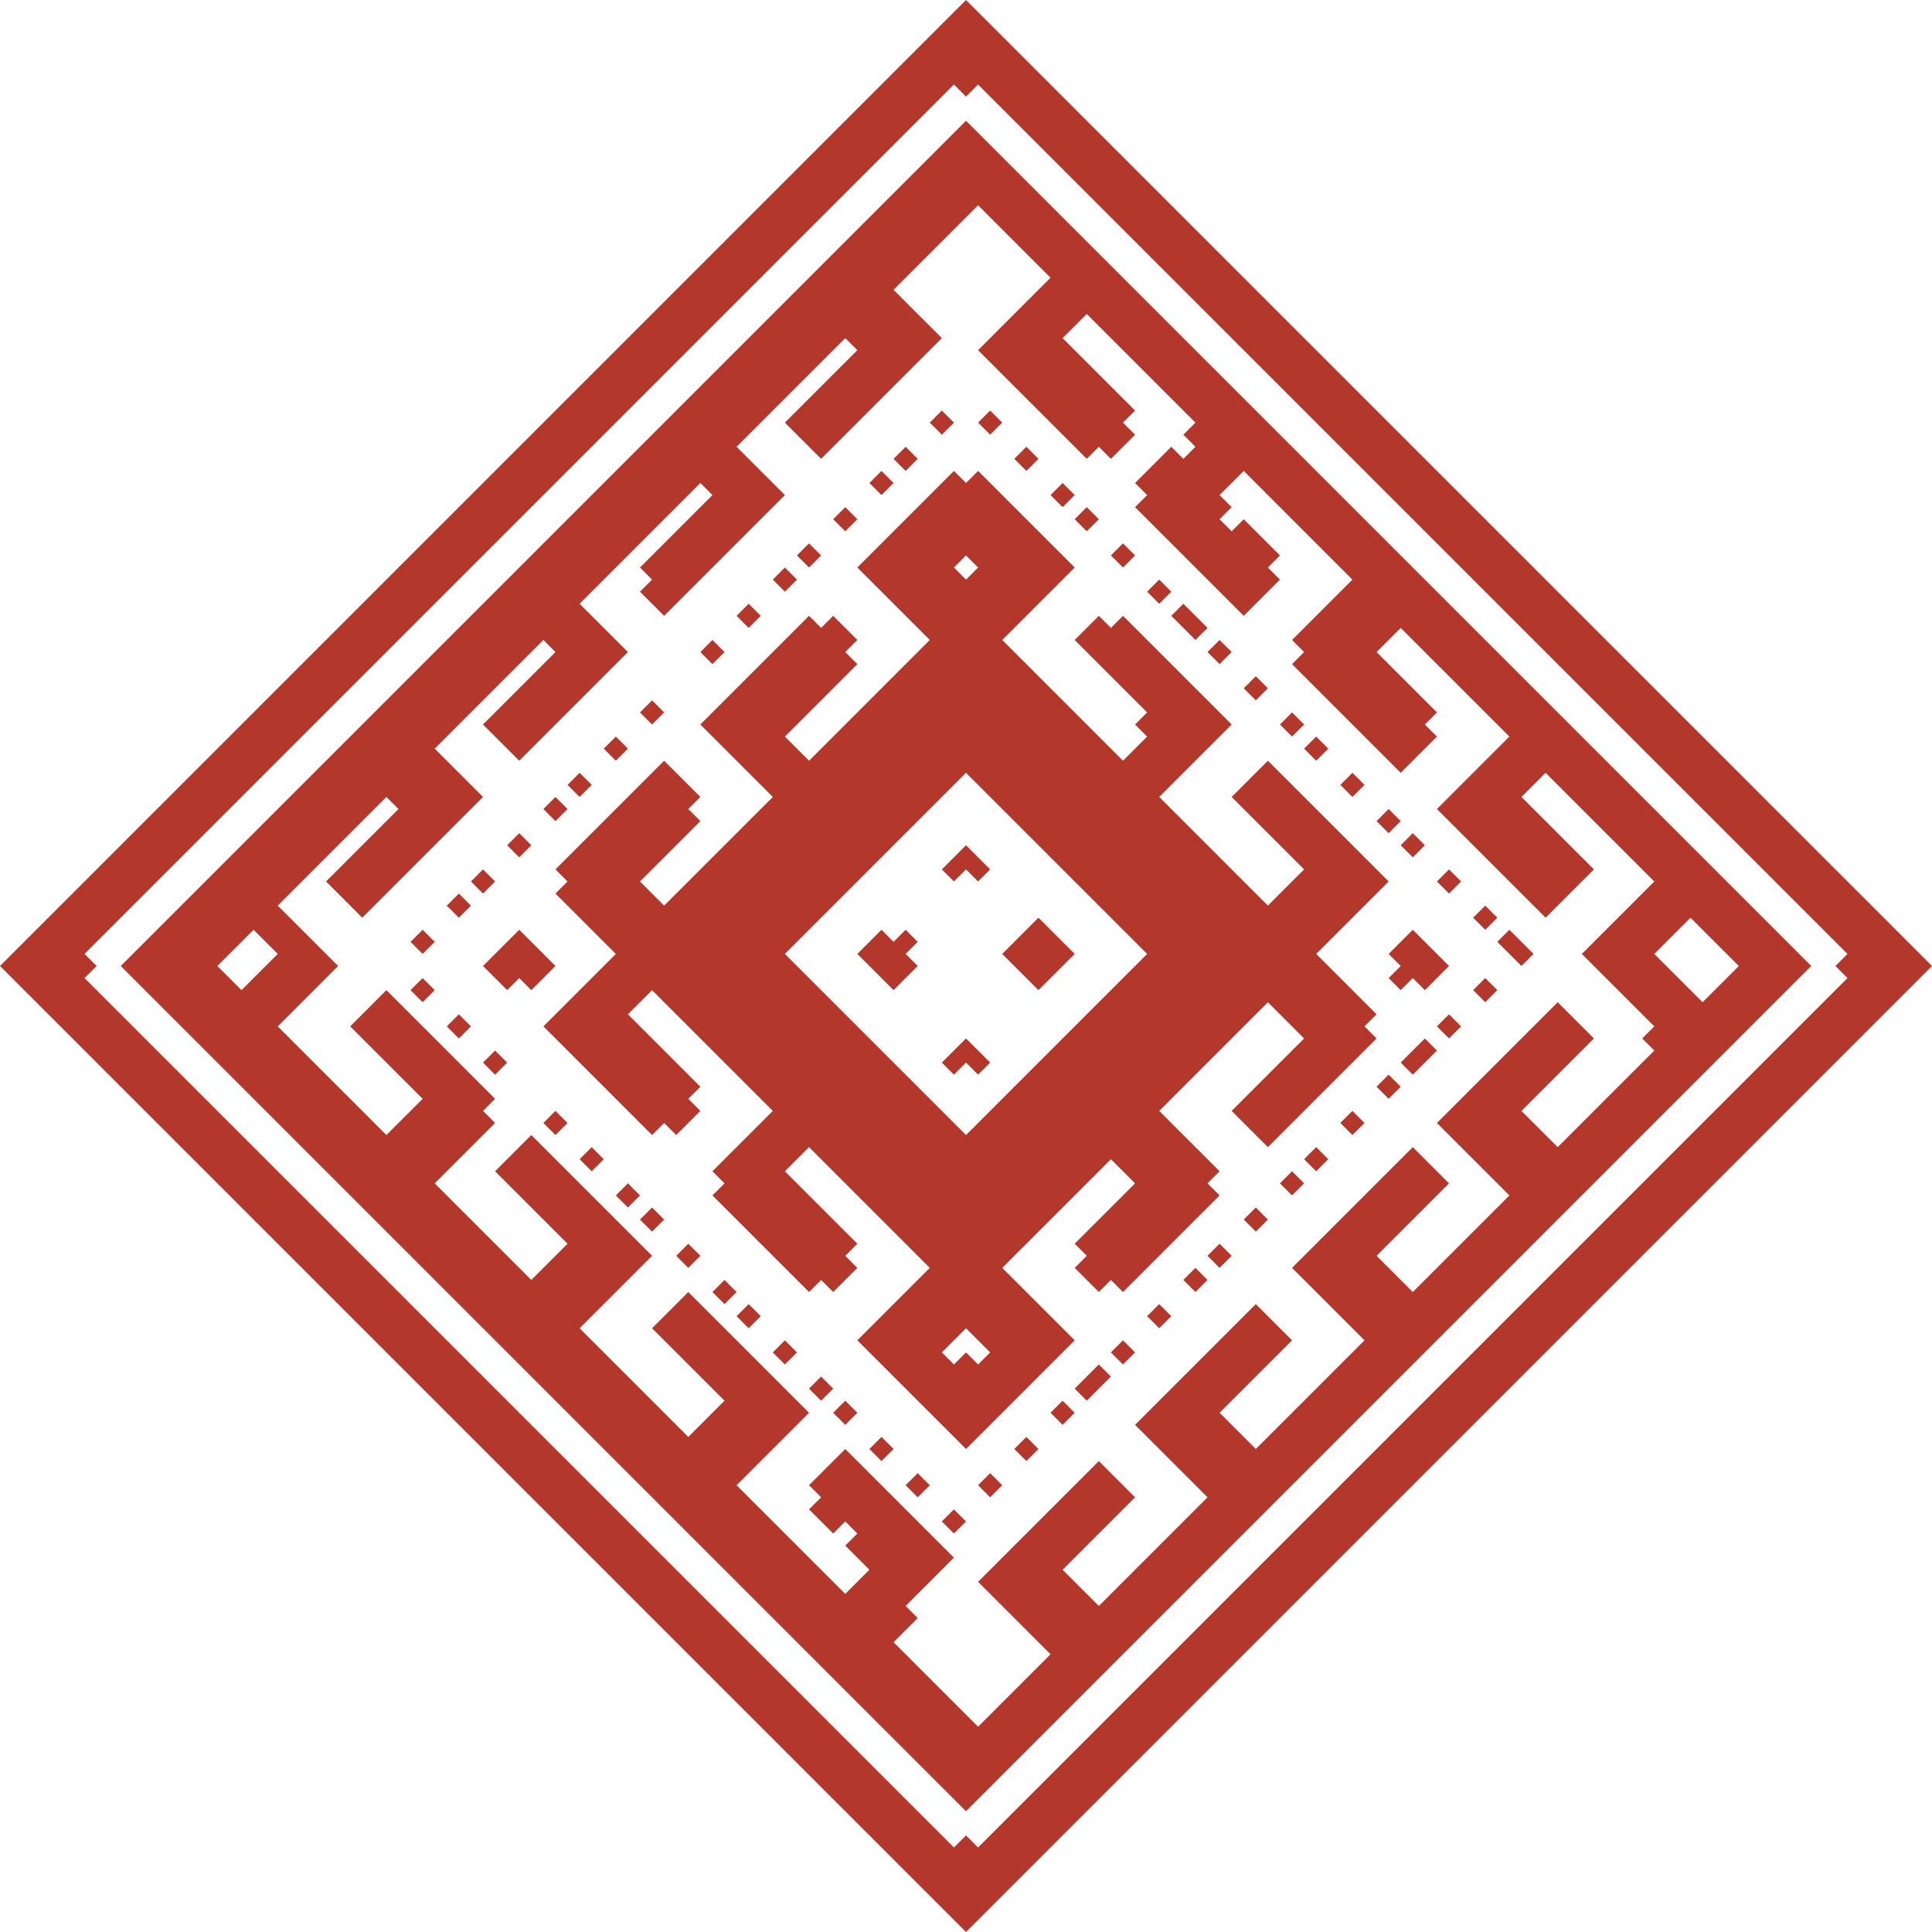
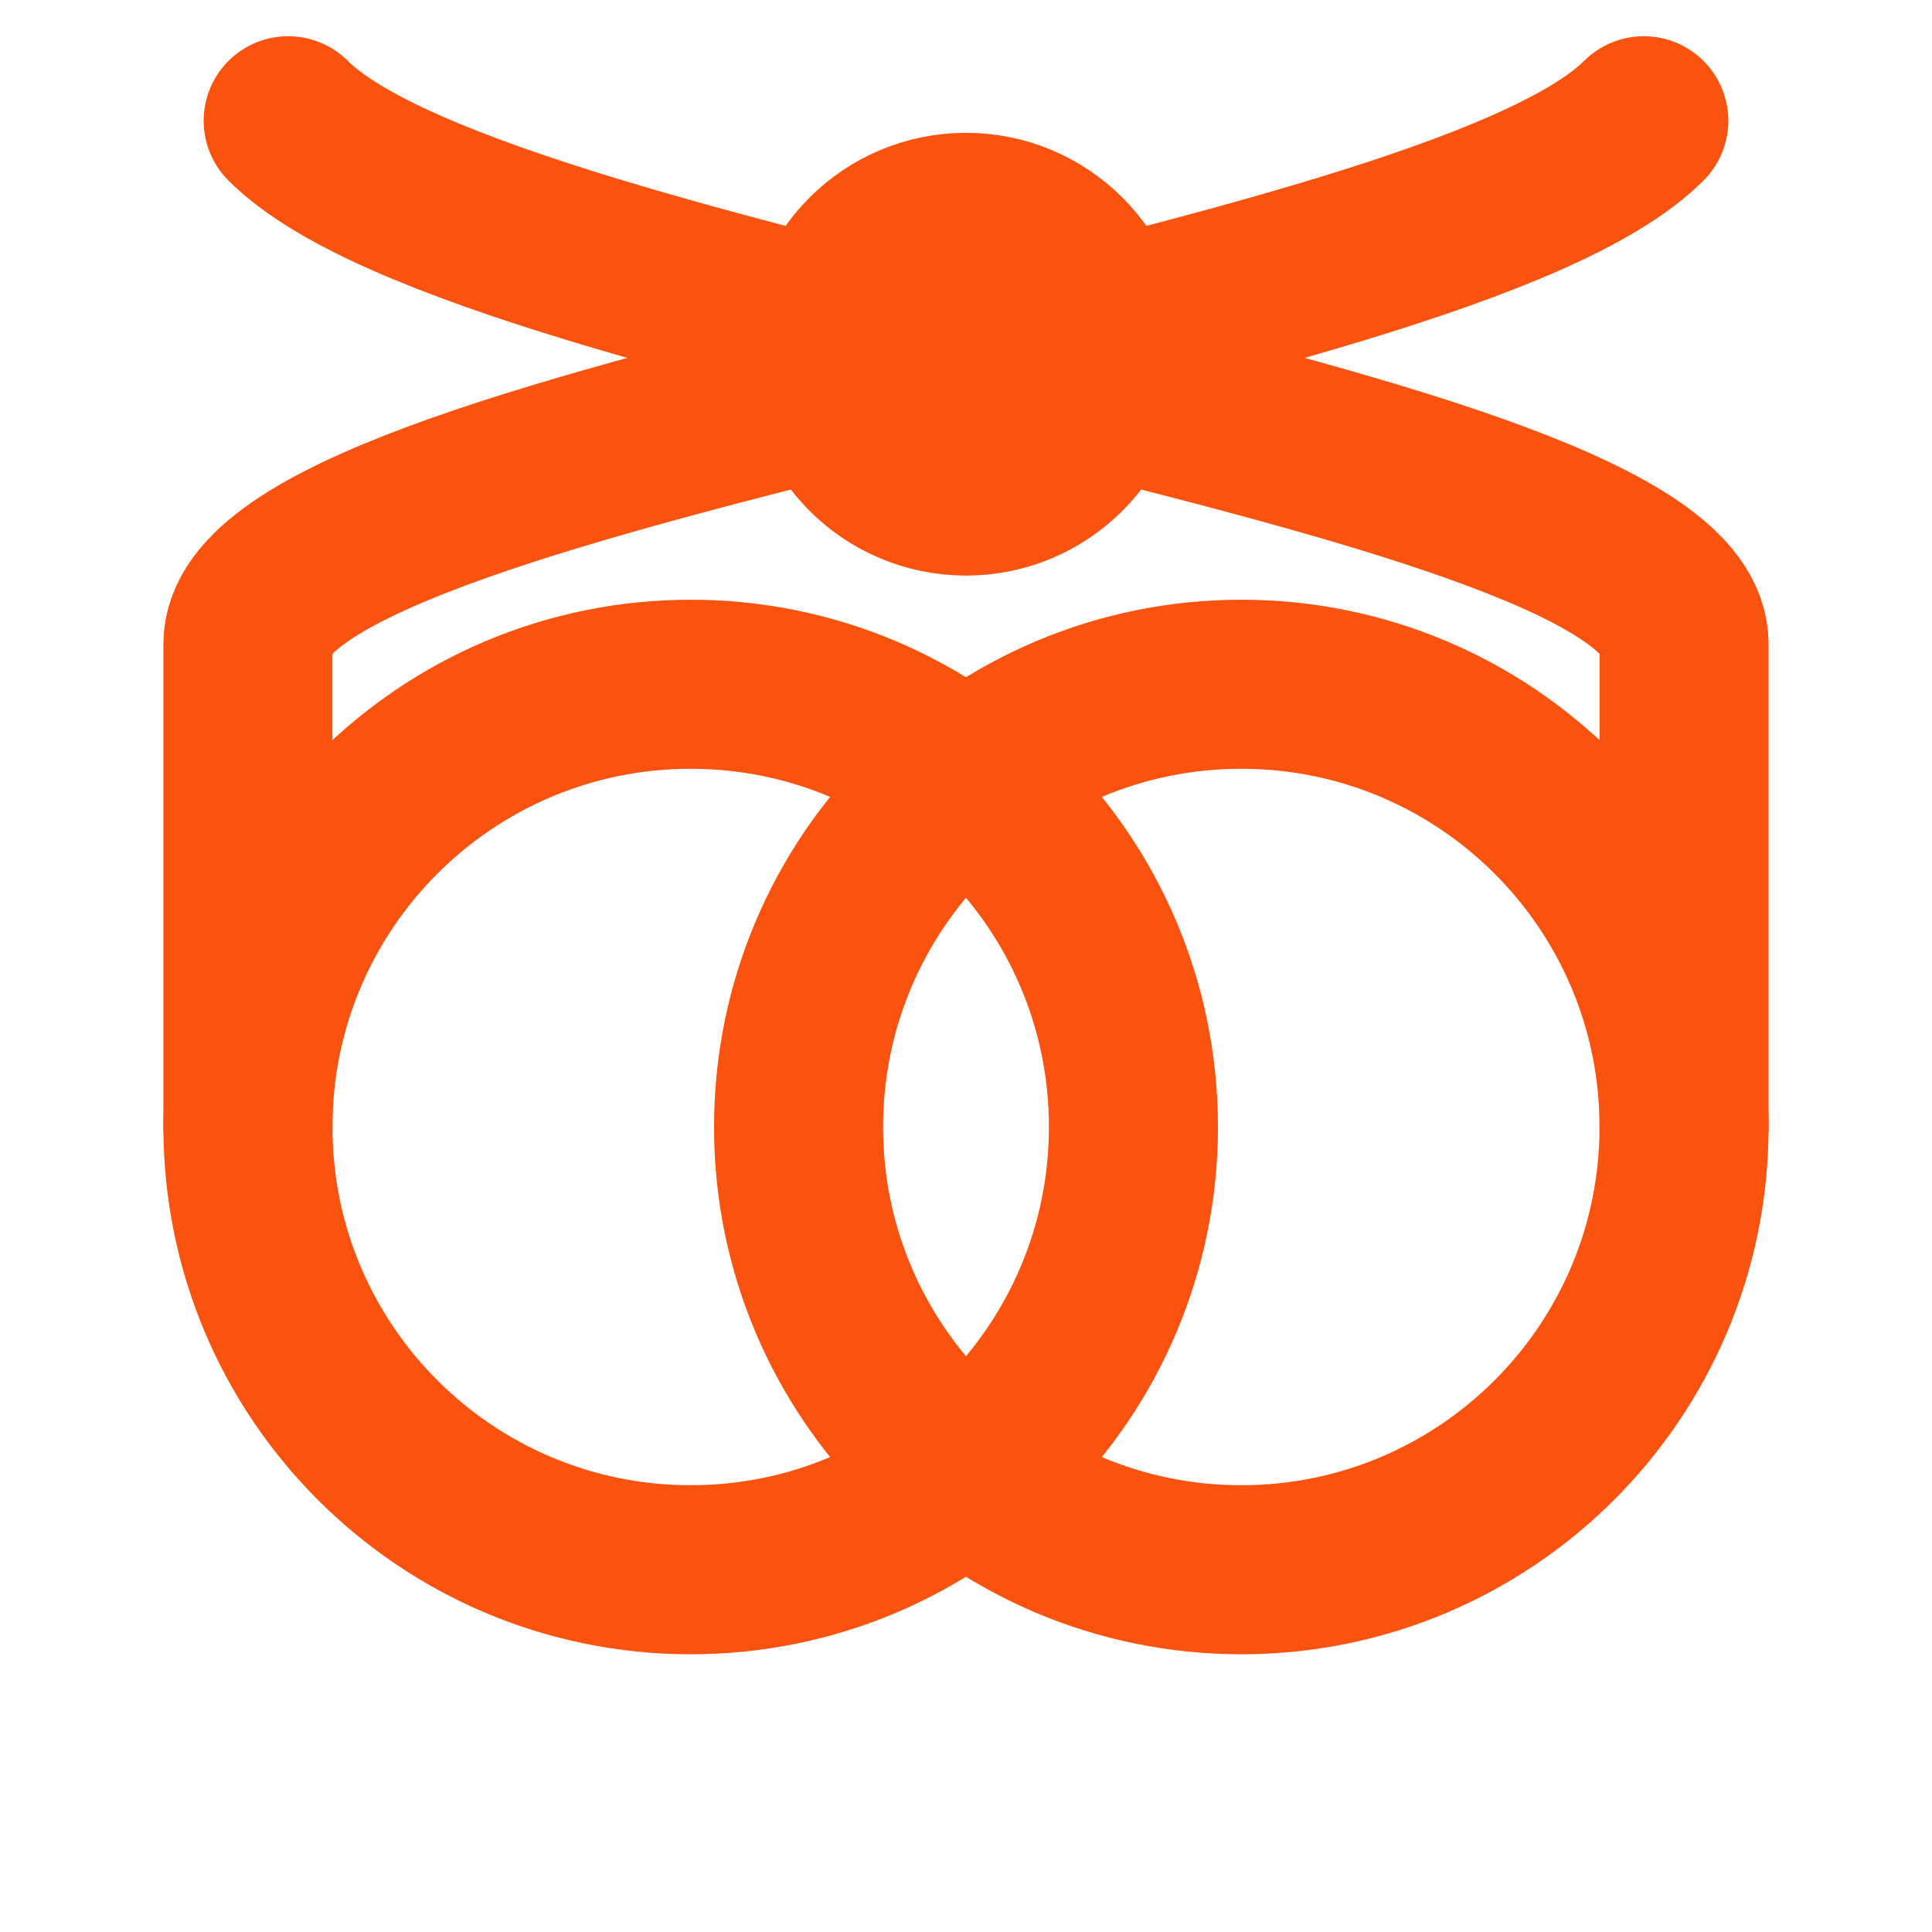
- <svg xmlns="http://www.w3.org/2000/svg" viewBox="0 0 113.137 113.137">
-   <path fill="#b3382b" d="M0 0h80v1h-80zM0 1h80v1h-80zM0 2h80v1h-80zM0 3h4v1h-4zM76 3h4v1h-4zM0 4h3v1h-3zM77 4h3v1h-3zM0 5h3v1h-3zM5 5h70v1h-70zM77 5h3v1h-3zM0 6h3v1h-3zM5 6h70v1h-70zM77 6h3v1h-3zM0 7h3v1h-3zM5 7h70v1h-70zM77 7h3v1h-3zM0 8h3v1h-3zM5 8h4v1h-4zM15 8h3v1h-3zM27 8h4v1h-4zM40 8h4v1h-4zM53 8h3v1h-3zM65 8h3v1h-3zM72 8h3v1h-3zM77 8h3v1h-3zM0 9h3v1h-3zM5 9h4v1h-4zM15 9h3v1h-3zM28 9h3v1h-3zM40 9h4v1h-4zM53 9h3v1h-3zM65 9h3v1h-3zM72 9h3v1h-3zM77 9h3v1h-3zM0 10h3v1h-3zM5 10h4v1h-4zM15 10h9v1h-9zM27 10h5v1h-5zM33 10h3v1h-3zM40 10h9v1h-9zM53 10h9v1h-9zM65 10h3v1h-3zM72 10h3v1h-3zM77 10h3v1h-3zM0 11h3v1h-3zM5 11h4v1h-4zM15 11h10v1h-10zM27 11h10v1h-10zM40 11h10v1h-10zM53 11h9v1h-9zM65 11h10v1h-10zM77 11h3v1h-3zM0 12h3v1h-3zM5 12h4v1h-4zM15 12h10v1h-10zM27 12h10v1h-10zM40 12h10v1h-10zM53 12h9v1h-9zM65 12h10v1h-10zM77 12h3v1h-3zM0 13h3v1h-3zM5 13h4v1h-4zM15 13h9v1h-9zM28 13h9v1h-9zM41 13h9v1h-9zM53 13h9v1h-9zM65 13h10v1h-10zM77 13h3v1h-3zM0 14h3v1h-3zM5 14h4v1h-4zM71 14h4v1h-4zM77 14h3v1h-3zM0 15h3v1h-3zM5 15h8v1h-8zM72 15h3v1h-3zM77 15h3v1h-3zM0 16h3v1h-3zM5 16h8v1h-8zM18 16h1v1h-1zM21 16h1v1h-1zM24 16h1v1h-1zM26 16h1v1h-1zM29 16h1v1h-1zM32 16h1v1h-1zM34 16h2v1h-2zM37 16h1v1h-1zM40 16h1v1h-1zM43 16h1v1h-1zM45 16h1v1h-1zM48 16h1v1h-1zM51 16h1v1h-1zM53 16h1v1h-1zM56 16h1v1h-1zM59 16h1v1h-1zM61 16h2v1h-2zM72 16h3v1h-3zM77 16h3v1h-3zM0 17h3v1h-3zM5 17h8v1h-8zM66 17h3v1h-3zM72 17h3v1h-3zM77 17h3v1h-3zM0 18h3v1h-3zM5 18h8v1h-8zM16 18h1v1h-1zM66 18h3v1h-3zM72 18h3v1h-3zM77 18h3v1h-3zM0 19h3v1h-3zM5 19h4v1h-4zM10 19h3v1h-3zM20 19h8v1h-8zM32 19h9v1h-9zM44 19h10v1h-10zM62 19h1v1h-1zM66 19h3v1h-3zM72 19h3v1h-3zM77 19h3v1h-3zM0 20h3v1h-3zM5 20h4v1h-4zM10 20h3v1h-3zM19 20h9v1h-9zM31 20h10v1h-10zM44 20h10v1h-10zM57 20h3v1h-3zM66 20h3v1h-3zM72 20h3v1h-3zM77 20h3v1h-3zM0 21h3v1h-3zM5 21h4v1h-4zM10 21h3v1h-3zM16 21h1v1h-1zM19 21h9v1h-9zM31 21h10v1h-10zM44 21h10v1h-10zM57 21h3v1h-3zM66 21h3v1h-3zM72 21h3v1h-3zM77 21h3v1h-3zM0 22h3v1h-3zM5 22h4v1h-4zM10 22h3v1h-3zM19 22h9v1h-9zM37 22h4v1h-4zM50 22h4v1h-4zM58 22h1v1h-1zM62 22h1v1h-1zM66 22h3v1h-3zM72 22h3v1h-3zM77 22h3v1h-3zM0 23h3v1h-3zM5 23h4v1h-4zM10 23h3v1h-3zM16 23h1v1h-1zM19 23h4v1h-4zM24 23h4v1h-4zM38 23h3v1h-3zM50 23h4v1h-4zM66 23h9v1h-9zM77 23h3v1h-3zM0 24h3v1h-3zM5 24h4v1h-4zM10 24h3v1h-3zM19 24h9v1h-9zM38 24h3v1h-3zM50 24h4v1h-4zM62 24h1v1h-1zM66 24h9v1h-9zM77 24h3v1h-3zM0 25h3v1h-3zM5 25h4v1h-4zM19 25h40v1h-40zM62 25h1v1h-1zM66 25h9v1h-9zM77 25h3v1h-3zM0 26h3v1h-3zM5 26h4v1h-4zM16 26h1v1h-1zM19 26h41v1h-41zM66 26h9v1h-9zM77 26h3v1h-3zM0 27h3v1h-3zM5 27h4v1h-4zM19 27h41v1h-41zM62 27h1v1h-1zM72 27h3v1h-3zM77 27h3v1h-3zM0 28h3v1h-3zM5 28h8v1h-8zM25 28h35v1h-35zM72 28h3v1h-3zM77 28h3v1h-3zM0 29h3v1h-3zM5 29h8v1h-8zM16 29h1v1h-1zM25 29h29v1h-29zM57 29h3v1h-3zM66 29h3v1h-3zM72 29h3v1h-3zM77 29h3v1h-3zM0 30h3v1h-3zM5 30h8v1h-8zM25 30h29v1h-29zM57 30h3v1h-3zM62 30h1v1h-1zM66 30h3v1h-3zM72 30h3v1h-3zM77 30h3v1h-3zM0 31h3v1h-3zM5 31h4v1h-4zM10 31h3v1h-3zM16 31h1v1h-1zM20 31h2v1h-2zM25 31h29v1h-29zM57 31h3v1h-3zM66 31h3v1h-3zM72 31h3v1h-3zM77 31h3v1h-3zM0 32h3v1h-3zM5 32h4v1h-4zM10 32h3v1h-3zM19 32h4v1h-4zM25 32h7v1h-7zM47 32h7v1h-7zM57 32h3v1h-3zM66 32h3v1h-3zM72 32h3v1h-3zM77 32h3v1h-3zM0 33h3v1h-3zM5 33h4v1h-4zM10 33h3v1h-3zM19 33h4v1h-4zM25 33h7v1h-7zM47 33h7v1h-7zM57 33h3v1h-3zM62 33h1v1h-1zM66 33h3v1h-3zM72 33h3v1h-3zM77 33h3v1h-3zM0 34h3v1h-3zM5 34h4v1h-4zM10 34h3v1h-3zM16 34h1v1h-1zM19 34h4v1h-4zM25 34h7v1h-7zM47 34h7v1h-7zM57 34h3v1h-3zM66 34h3v1h-3zM72 34h3v1h-3zM77 34h3v1h-3zM0 35h3v1h-3zM5 35h4v1h-4zM10 35h3v1h-3zM19 35h4v1h-4zM25 35h7v1h-7zM35 35h2v1h-2zM41 35h3v1h-3zM47 35h7v1h-7zM62 35h1v1h-1zM66 35h9v1h-9zM77 35h3v1h-3zM0 36h3v1h-3zM5 36h4v1h-4zM10 36h3v1h-3zM19 36h4v1h-4zM25 36h7v1h-7zM35 36h1v1h-1zM41 36h3v1h-3zM47 36h7v1h-7zM66 36h9v1h-9zM77 36h3v1h-3zM0 37h3v1h-3zM5 37h4v1h-4zM11 37h2v1h-2zM16 37h1v1h-1zM19 37h4v1h-4zM25 37h7v1h-7zM41 37h3v1h-3zM47 37h7v1h-7zM66 37h9v1h-9zM77 37h3v1h-3zM0 38h3v1h-3zM5 38h4v1h-4zM19 38h13v1h-13zM47 38h12v1h-12zM62 38h1v1h-1zM66 38h9v1h-9zM77 38h3v1h-3zM0 39h3v1h-3zM5 39h4v1h-4zM19 39h13v1h-13zM47 39h13v1h-13zM72 39h3v1h-3zM77 39h3v1h-3zM0 40h3v1h-3zM5 40h4v1h-4zM19 40h13v1h-13zM47 40h13v1h-13zM72 40h3v1h-3zM77 40h3v1h-3zM0 41h3v1h-3zM5 41h8v1h-8zM25 41h7v1h-7zM36 41h1v1h-1zM47 41h13v1h-13zM62 41h1v1h-1zM72 41h3v1h-3zM77 41h3v1h-3zM0 42h3v1h-3zM5 42h8v1h-8zM16 42h1v1h-1zM25 42h7v1h-7zM35 42h3v1h-3zM47 42h7v1h-7zM56 42h4v1h-4zM66 42h3v1h-3zM72 42h3v1h-3zM77 42h3v1h-3zM0 43h3v1h-3zM5 43h8v1h-8zM25 43h7v1h-7zM35 43h3v1h-3zM43 43h2v1h-2zM47 43h7v1h-7zM56 43h4v1h-4zM62 43h1v1h-1zM66 43h3v1h-3zM72 43h3v1h-3zM77 43h3v1h-3zM0 44h3v1h-3zM5 44h4v1h-4zM10 44h3v1h-3zM19 44h3v1h-3zM25 44h7v1h-7zM43 44h1v1h-1zM47 44h7v1h-7zM56 44h4v1h-4zM66 44h3v1h-3zM72 44h3v1h-3zM77 44h3v1h-3zM0 45h3v1h-3zM5 45h4v1h-4zM10 45h3v1h-3zM16 45h1v1h-1zM19 45h4v1h-4zM25 45h7v1h-7zM47 45h7v1h-7zM56 45h4v1h-4zM66 45h3v1h-3zM72 45h3v1h-3zM77 45h3v1h-3zM0 46h3v1h-3zM5 46h4v1h-4zM10 46h3v1h-3zM19 46h4v1h-4zM25 46h7v1h-7zM47 46h7v1h-7zM56 46h4v1h-4zM62 46h1v1h-1zM66 46h3v1h-3zM72 46h3v1h-3zM77 46h3v1h-3zM0 47h3v1h-3zM5 47h4v1h-4zM10 47h3v1h-3zM19 47h4v1h-4zM25 47h29v1h-29zM57 47h2v1h-2zM66 47h3v1h-3zM72 47h3v1h-3zM77 47h3v1h-3zM0 48h3v1h-3zM5 48h4v1h-4zM10 48h3v1h-3zM16 48h1v1h-1zM19 48h4v1h-4zM25 48h29v1h-29zM66 48h9v1h-9zM77 48h3v1h-3zM0 49h3v1h-3zM5 49h4v1h-4zM10 49h3v1h-3zM19 49h4v1h-4zM25 49h29v1h-29zM62 49h1v1h-1zM66 49h9v1h-9zM77 49h3v1h-3zM0 50h3v1h-3zM5 50h4v1h-4zM16 50h1v1h-1zM19 50h35v1h-35zM66 50h9v1h-9zM77 50h3v1h-3zM0 51h3v1h-3zM5 51h4v1h-4zM19 51h41v1h-41zM62 51h1v1h-1zM66 51h9v1h-9zM77 51h3v1h-3zM0 52h3v1h-3zM5 52h4v1h-4zM19 52h41v1h-41zM62 52h1v1h-1zM72 52h3v1h-3zM77 52h3v1h-3zM0 53h3v1h-3zM5 53h8v1h-8zM16 53h1v1h-1zM20 53h40v1h-40zM72 53h3v1h-3zM77 53h3v1h-3zM0 54h3v1h-3zM5 54h8v1h-8zM25 54h3v1h-3zM38 54h3v1h-3zM51 54h9v1h-9zM62 54h1v1h-1zM72 54h3v1h-3zM77 54h3v1h-3zM0 55h3v1h-3zM5 55h8v1h-8zM25 55h3v1h-3zM38 55h3v1h-3zM51 55h4v1h-4zM57 55h3v1h-3zM66 55h3v1h-3zM72 55h3v1h-3zM77 55h3v1h-3zM0 56h3v1h-3zM5 56h8v1h-8zM16 56h1v1h-1zM25 56h9v1h-9zM38 56h9v1h-9zM51 56h4v1h-4zM56 56h4v1h-4zM66 56h3v1h-3zM72 56h3v1h-3zM77 56h3v1h-3zM0 57h3v1h-3zM5 57h4v1h-4zM10 57h3v1h-3zM20 57h3v1h-3zM25 57h10v1h-10zM38 57h10v1h-10zM51 57h9v1h-9zM62 57h1v1h-1zM66 57h3v1h-3zM72 57h3v1h-3zM77 57h3v1h-3zM0 58h3v1h-3zM5 58h4v1h-4zM10 58h3v1h-3zM16 58h1v1h-1zM20 58h3v1h-3zM25 58h10v1h-10zM38 58h10v1h-10zM51 58h9v1h-9zM66 58h3v1h-3zM72 58h3v1h-3zM77 58h3v1h-3zM0 59h3v1h-3zM5 59h4v1h-4zM10 59h3v1h-3zM20 59h2v1h-2zM25 59h9v1h-9zM39 59h8v1h-8zM51 59h9v1h-9zM66 59h3v1h-3zM72 59h3v1h-3zM77 59h3v1h-3zM0 60h3v1h-3zM5 60h4v1h-4zM10 60h3v1h-3zM62 60h1v1h-1zM66 60h3v1h-3zM72 60h3v1h-3zM77 60h3v1h-3zM0 61h3v1h-3zM5 61h4v1h-4zM10 61h3v1h-3zM16 61h1v1h-1zM66 61h9v1h-9zM77 61h3v1h-3zM0 62h3v1h-3zM5 62h4v1h-4zM10 62h3v1h-3zM66 62h9v1h-9zM77 62h3v1h-3zM0 63h3v1h-3zM5 63h4v1h-4zM18 63h1v1h-1zM21 63h1v1h-1zM24 63h1v1h-1zM29 63h1v1h-1zM32 63h1v1h-1zM35 63h1v1h-1zM37 63h1v1h-1zM40 63h1v1h-1zM43 63h1v1h-1zM45 63h1v1h-1zM48 63h1v1h-1zM51 63h1v1h-1zM53 63h1v1h-1zM56 63h1v1h-1zM59 63h1v1h-1zM62 63h1v1h-1zM66 63h9v1h-9zM77 63h3v1h-3zM0 64h3v1h-3zM5 64h4v1h-4zM66 64h9v1h-9zM77 64h3v1h-3zM0 65h3v1h-3zM5 65h4v1h-4zM17 65h9v1h-9zM29 65h10v1h-10zM42 65h10v1h-10zM55 65h9v1h-9zM72 65h3v1h-3zM77 65h3v1h-3zM0 66h3v1h-3zM5 66h9v1h-9zM17 66h10v1h-10zM29 66h10v1h-10zM42 66h10v1h-10zM55 66h9v1h-9zM72 66h3v1h-3zM77 66h3v1h-3zM0 67h3v1h-3zM5 67h9v1h-9zM17 67h10v1h-10zM29 67h10v1h-10zM42 67h10v1h-10zM55 67h9v1h-9zM72 67h3v1h-3zM77 67h3v1h-3zM0 68h3v1h-3zM5 68h4v1h-4zM11 68h3v1h-3zM23 68h4v1h-4zM35 68h4v1h-4zM48 68h4v1h-4zM56 68h2v1h-2zM59 68h5v1h-5zM72 68h3v1h-3zM77 68h3v1h-3zM0 69h3v1h-3zM5 69h4v1h-4zM11 69h3v1h-3zM23 69h4v1h-4zM35 69h4v1h-4zM48 69h4v1h-4zM61 69h4v1h-4zM72 69h3v1h-3zM77 69h3v1h-3zM0 70h3v1h-3zM5 70h4v1h-4zM11 70h3v1h-3zM23 70h4v1h-4zM35 70h4v1h-4zM48 70h4v1h-4zM61 70h4v1h-4zM72 70h3v1h-3zM77 70h3v1h-3zM0 71h3v1h-3zM5 71h70v1h-70zM77 71h3v1h-3zM0 72h3v1h-3zM5 72h70v1h-70zM77 72h3v1h-3zM0 73h3v1h-3zM5 73h70v1h-70zM77 73h3v1h-3zM0 74h3v1h-3zM5 74h70v1h-70zM77 74h3v1h-3zM0 75h3v1h-3zM77 75h3v1h-3zM0 76h4v1h-4zM76 76h4v1h-4zM0 77h80v1h-80zM0 78h80v1h-80zM0 79h80v1h-80z" transform="translate(56.569 0) rotate(45)" />
+ <svg xmlns="http://www.w3.org/2000/svg" viewBox="0 0 48 48" width="48" height="48">
+   <style>
+     .m { fill: none; stroke: #fa520f; stroke-width: 4.2; stroke-linecap: round; stroke-linejoin: round; }
+     @media (prefers-color-scheme: dark) { .m { stroke: #faff69; } }
+   </style>
+   <g class="m">
+     <path d="M6.16 28V16C6.16 11 35.84 8 40.84 3" />
+     <path d="M41.84 28V16C41.84 11 12.16 8 7.16 3" />
+     <circle cx="24" cy="8.8" r="3.4" />
+     <circle cx="17.16" cy="28" r="11" />
+     <circle cx="30.84" cy="28" r="11" />
+   </g>
</svg>
